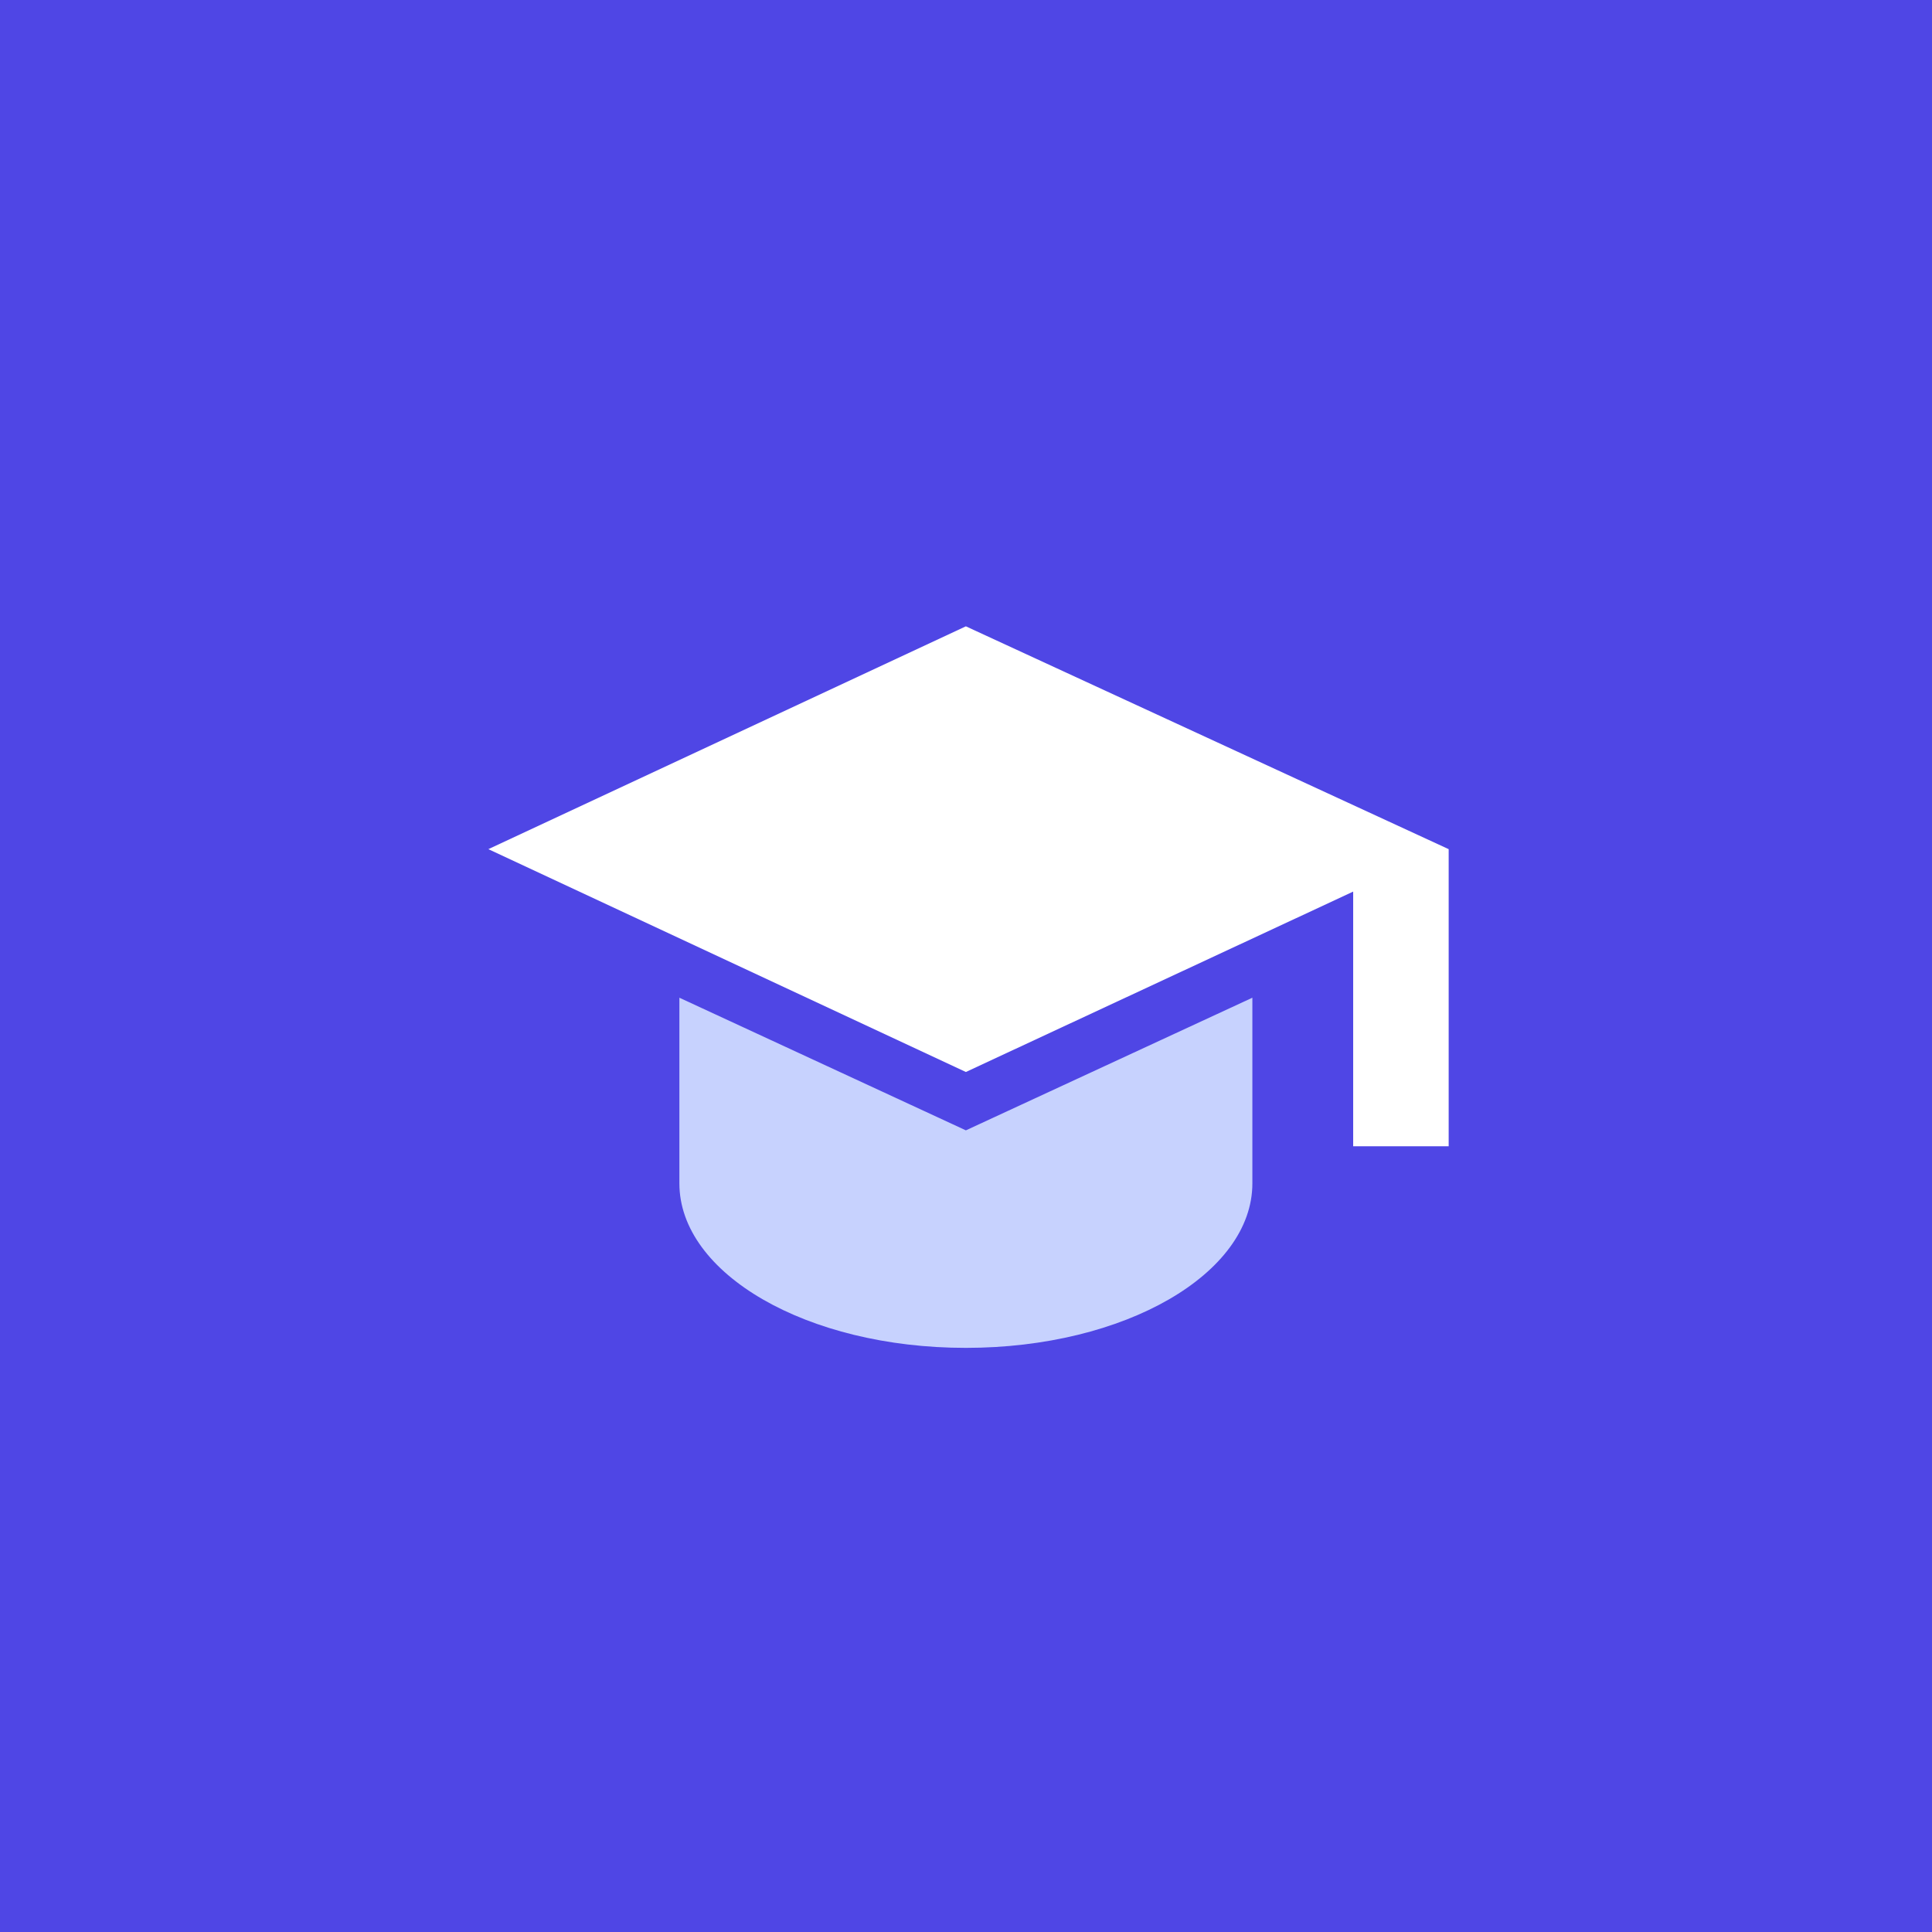
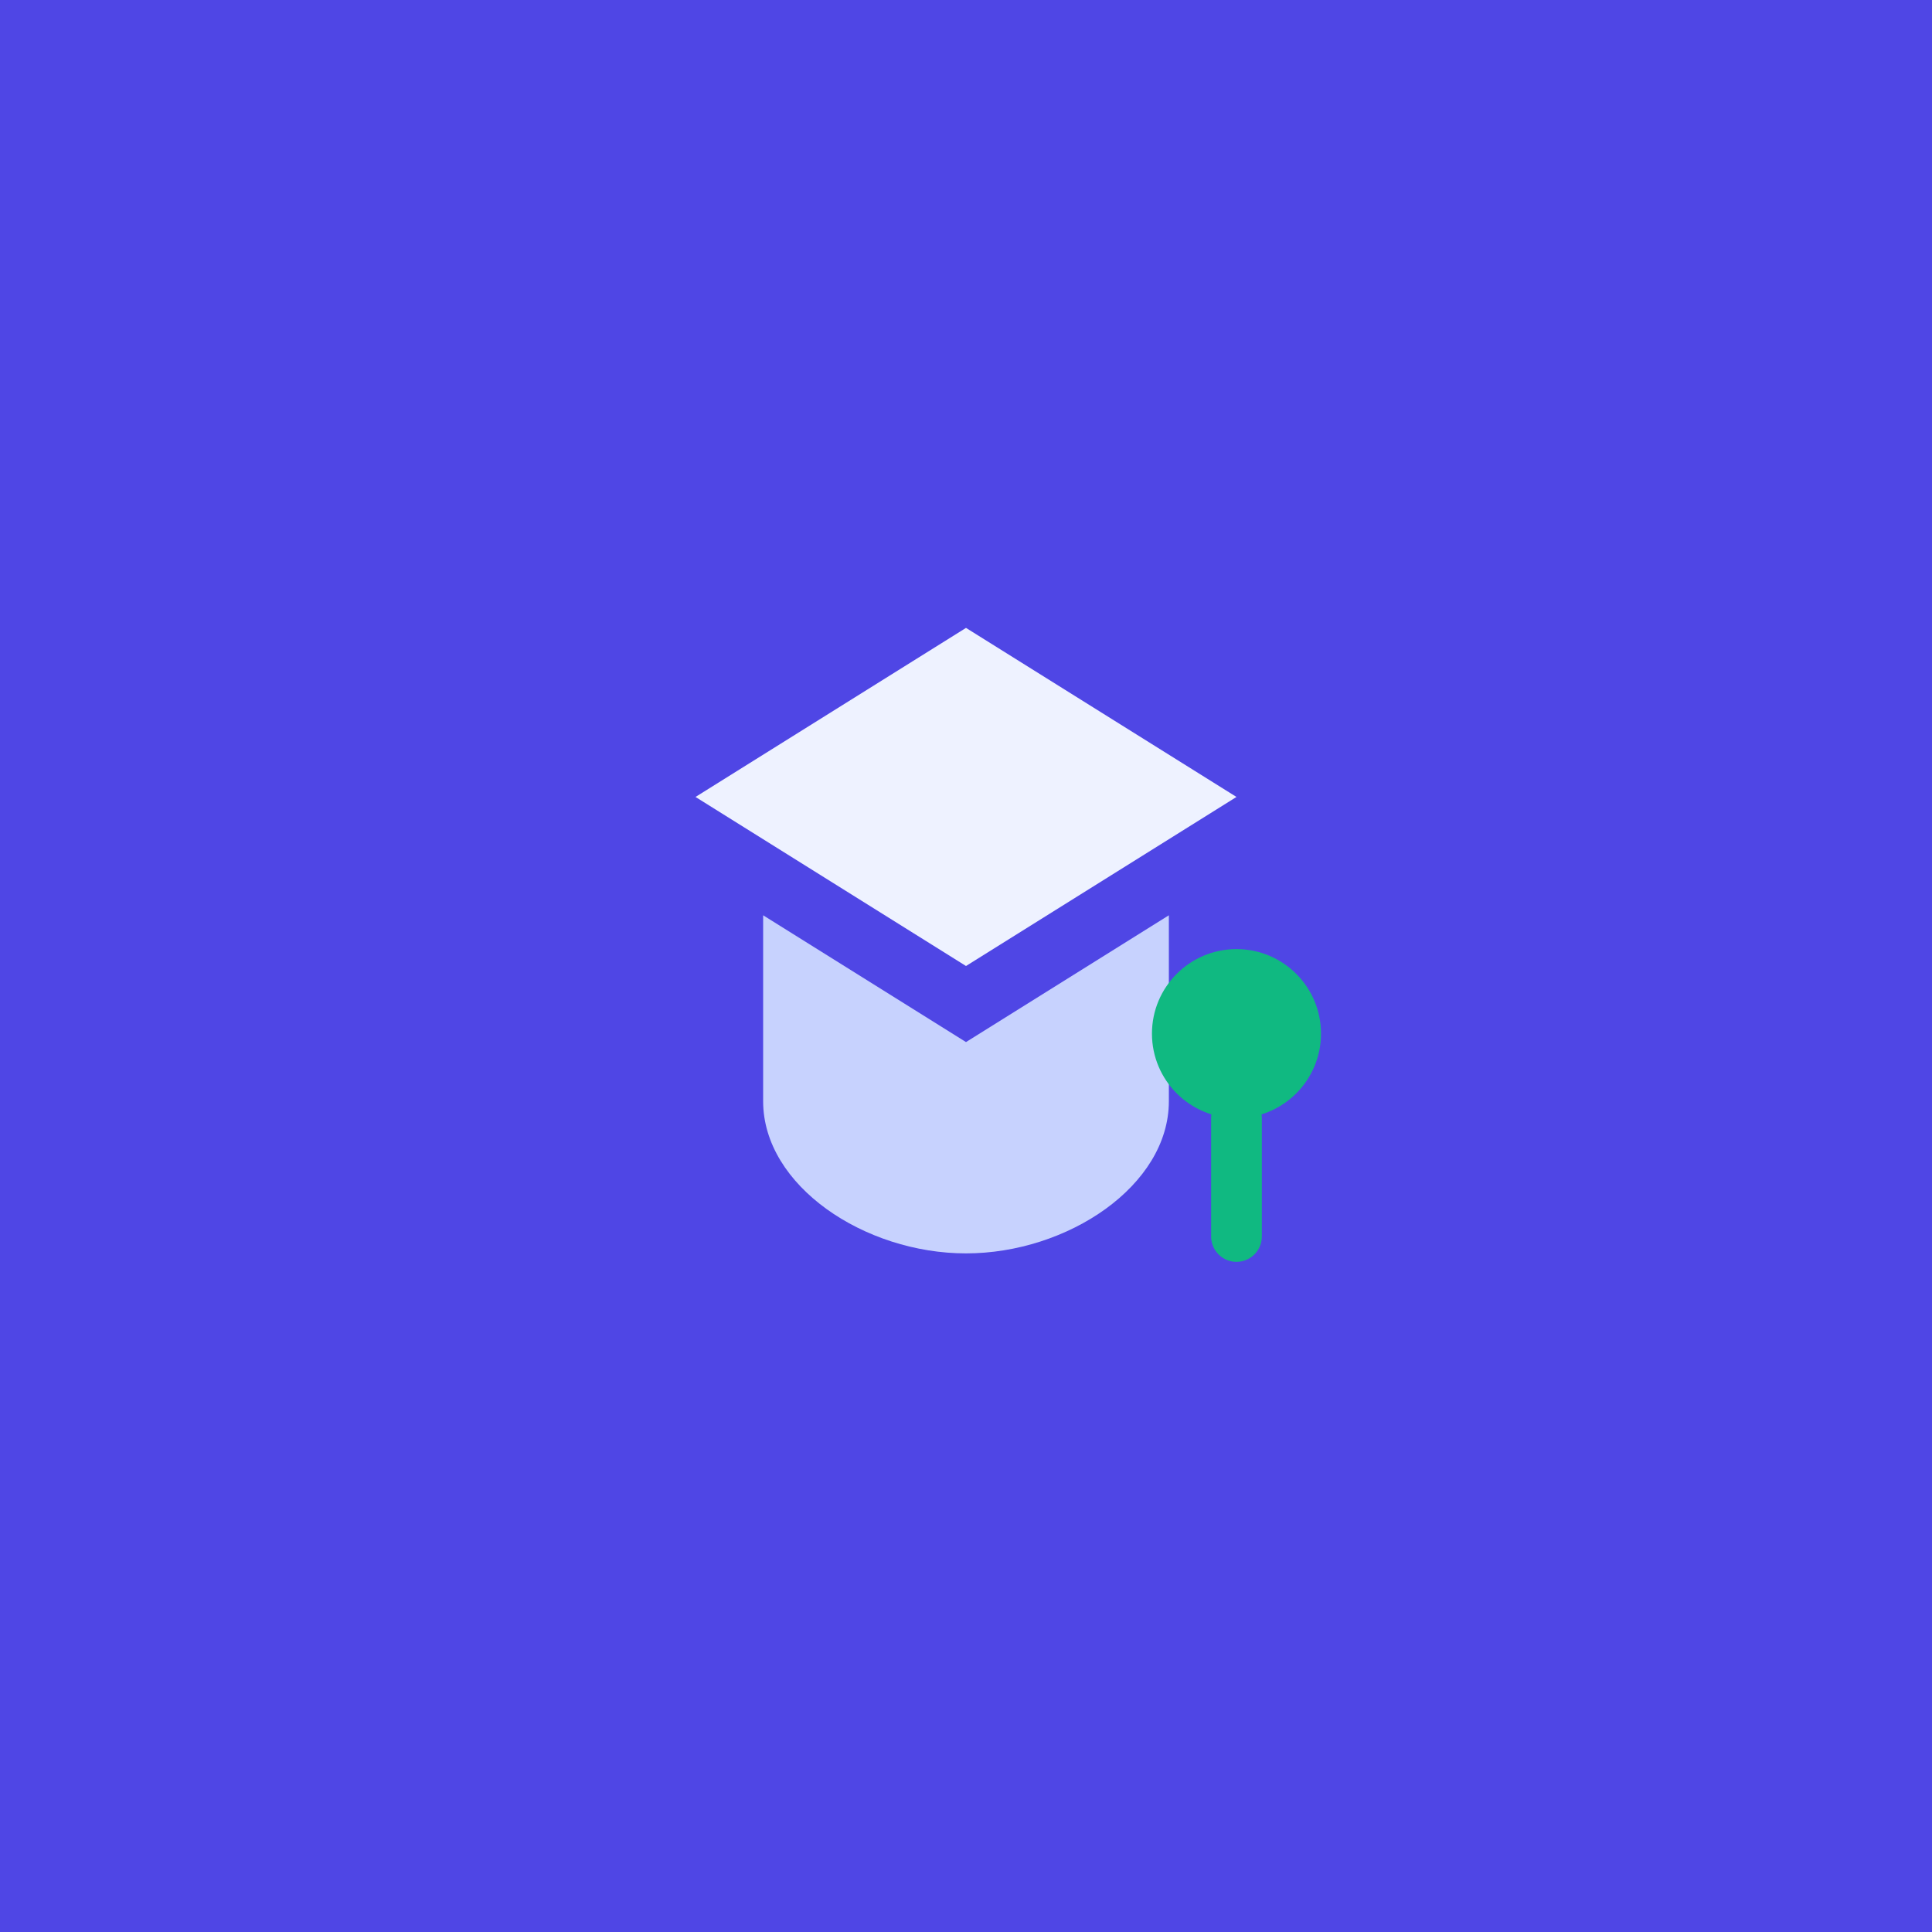
- <svg xmlns="http://www.w3.org/2000/svg" viewBox="0 0 512 512" role="img" aria-label="TutorCraft">
-   <rect width="512" height="512" fill="#4f46e5" />
-   <g transform="translate(76 76) scale(0.703)">
-     <path d="M256 128 76 212l180 84 146-68v96h36V212z" fill="#fff" />
-     <path d="M148 268v70c0 34 48 62 108 62s108-28 108-62v-70l-108 50z" fill="#c7d2fe" />
+ <svg xmlns="http://www.w3.org/2000/svg" viewBox="0 0 40 40" role="img" aria-label="TutorCraft">
+   <rect width="40" height="40" fill="#4F46E5" />
+   <g transform="translate(6 6) scale(0.7)">
+     <path d="M12 15L20 10L28 15L20 20L12 15Z" fill="#EEF2FF" />
+     <path d="M14 18.5V24C14 26.5 17 28.5 20 28.5C23 28.5 26 26.5 26 24V18.5L20 22.25L14 18.5Z" fill="#C7D2FE" />
+     <circle cx="28" cy="22" r="2.5" fill="#10B981" />
+     <path d="M28 24.5V28" stroke="#10B981" stroke-width="1.5" stroke-linecap="round" />
  </g>
</svg>
